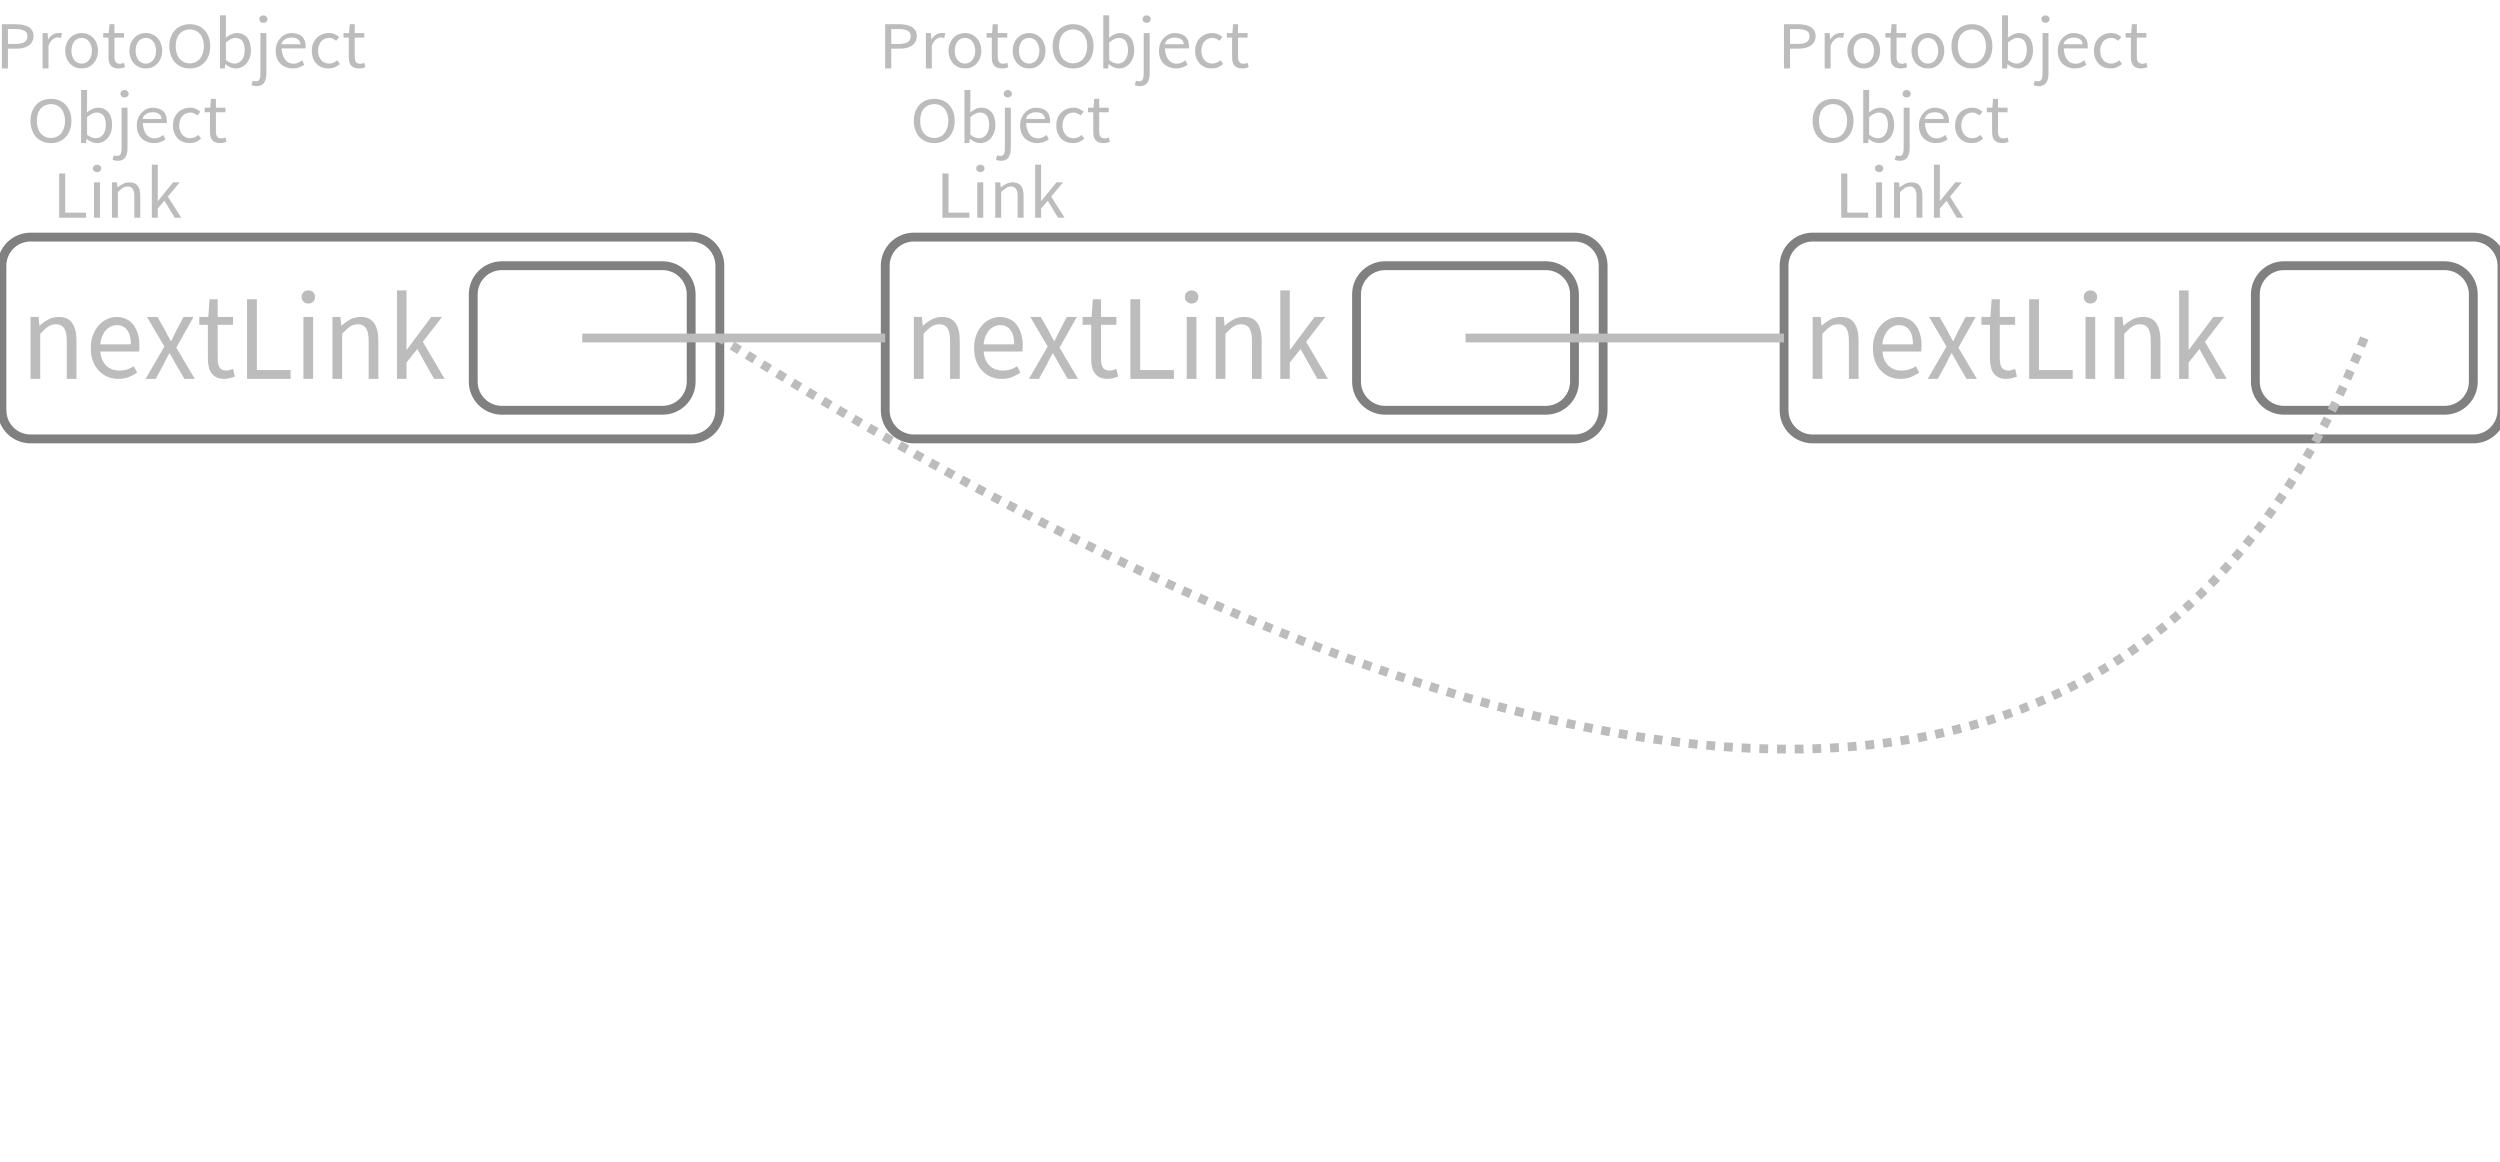
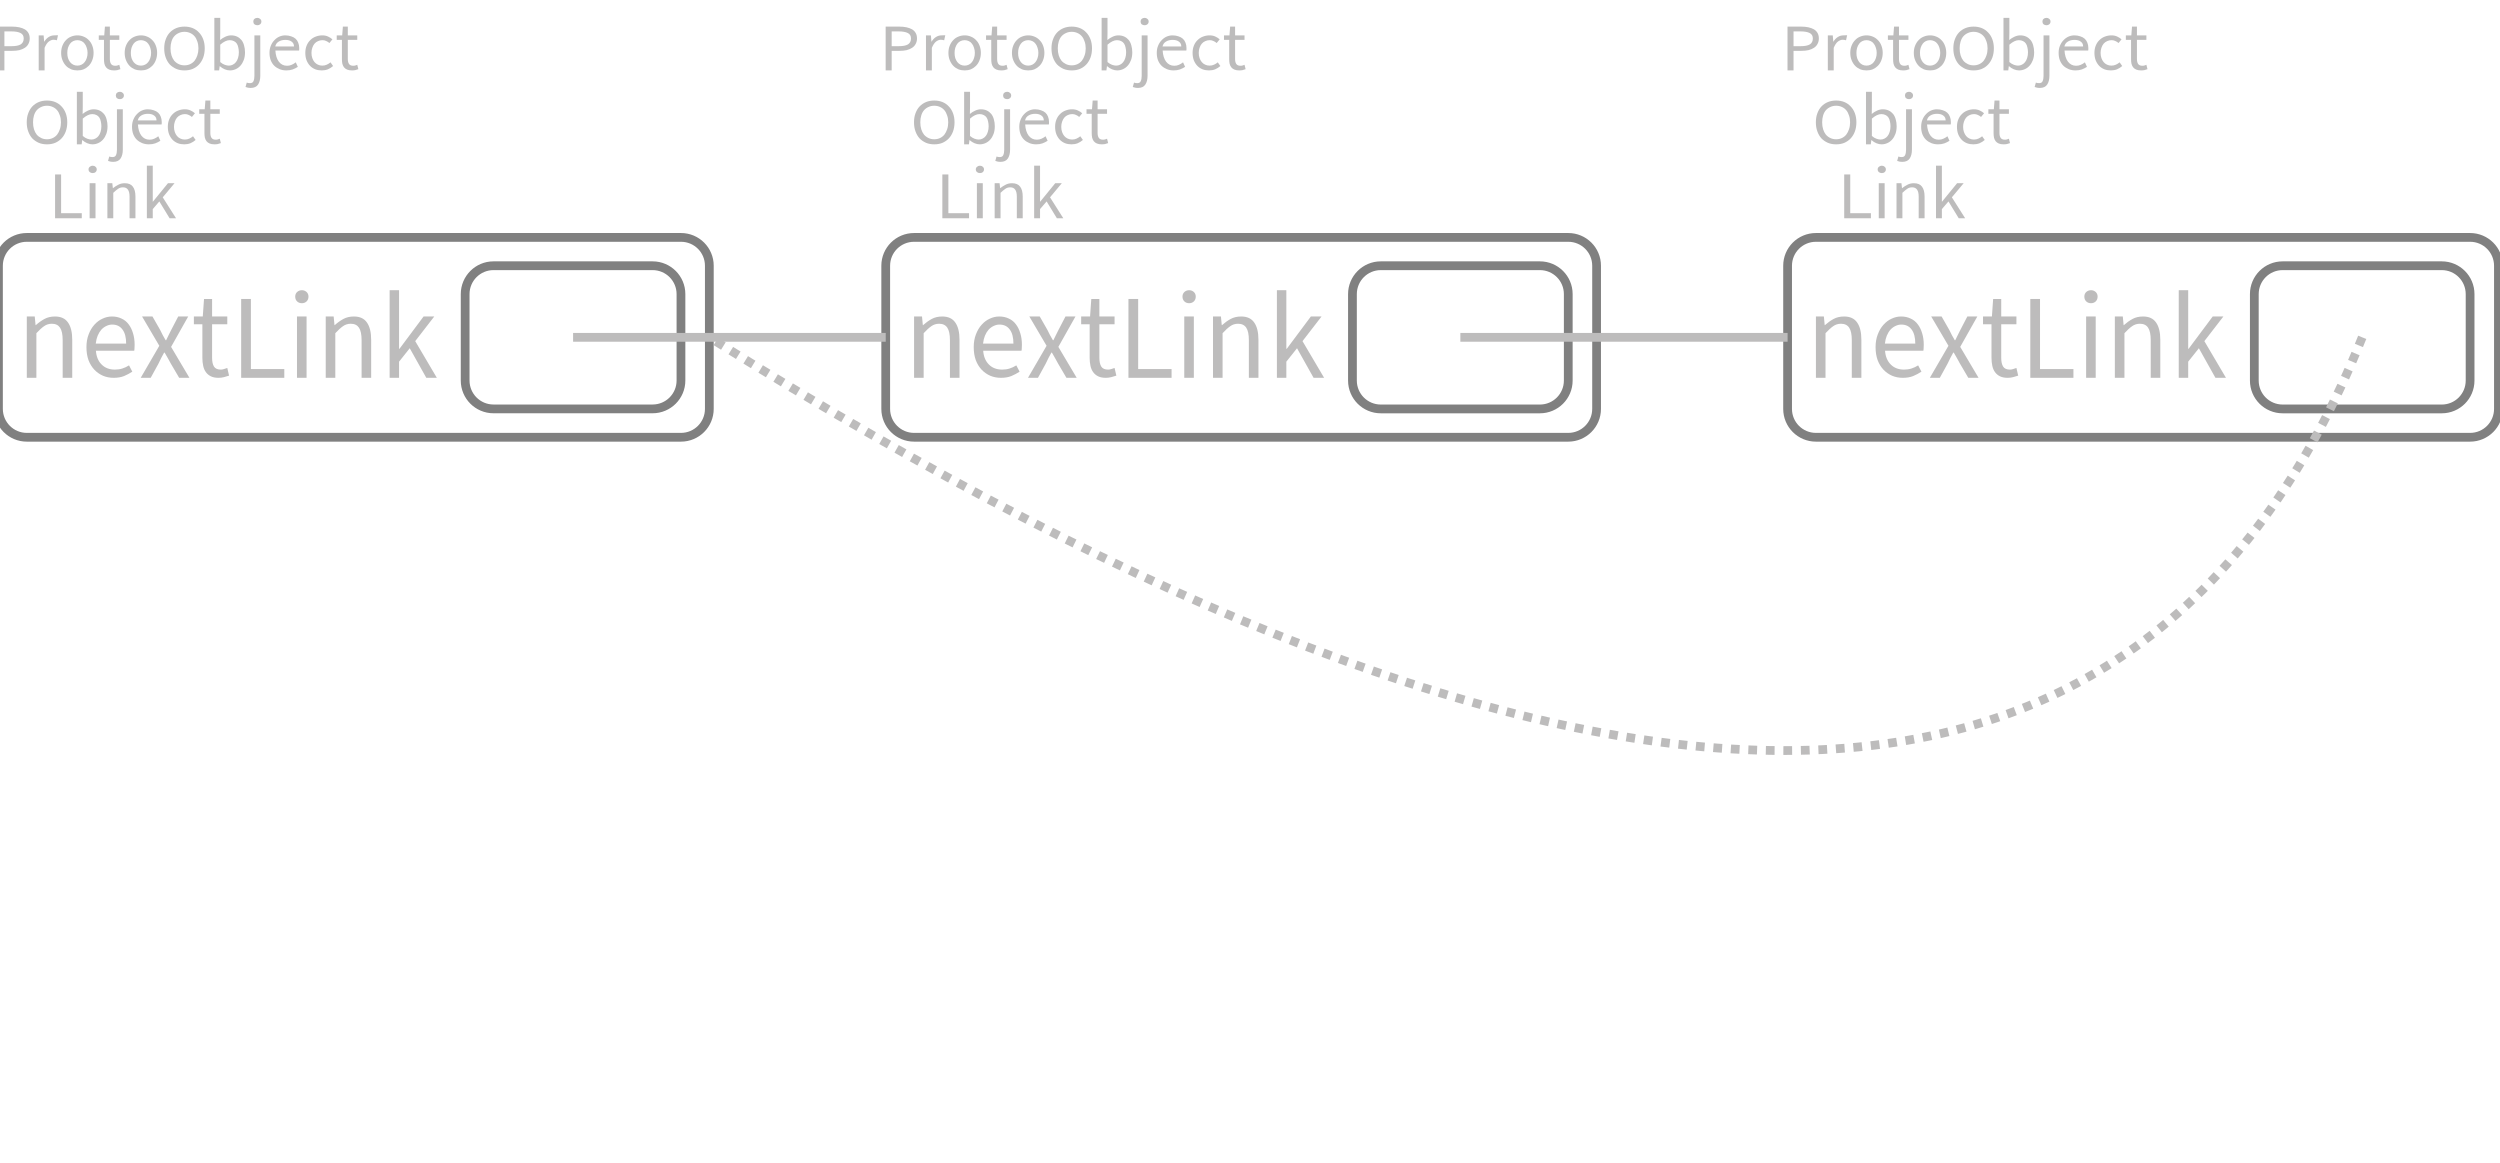
- <svg xmlns="http://www.w3.org/2000/svg" xmlns:xlink="http://www.w3.org/1999/xlink" width="282.565pt" height="131.275pt" viewBox="0 0 282.565 131.275" version="1.1">
+ <svg xmlns="http://www.w3.org/2000/svg" xmlns:xlink="http://www.w3.org/1999/xlink" width="285.355pt" height="132.67pt" viewBox="0 0 285.355 132.67" version="1.1">
  <defs>
    <g>
      <symbol overflow="visible" id="glyph0-0">
        <path style="stroke:none;" d="M 0.953 0 L 0.953 -5.5 L 4.875 -5.5 L 4.875 0 Z M 1.844 -0.484 L 3.953 -0.484 L 3.359 -1.578 L 2.922 -2.438 L 2.891 -2.438 L 2.453 -1.578 Z M 2.891 -3.25 L 2.922 -3.25 L 3.328 -4.016 L 3.875 -5 L 1.938 -5 L 2.484 -4.016 Z M 1.484 -0.922 L 2.531 -2.828 L 1.484 -4.766 Z M 4.312 -0.922 L 4.312 -4.766 L 3.281 -2.828 Z M 4.312 -0.922 " />
      </symbol>
      <symbol overflow="visible" id="glyph0-1">
        <path style="stroke:none;" d="M 0.734 0 L 0.734 -5 L 2.281 -5 C 2.582 -5 2.859 -4.973 3.109 -4.922 C 3.359 -4.867 3.57 -4.789 3.75 -4.688 C 3.926 -4.582 4.062 -4.445 4.156 -4.281 C 4.258 -4.113 4.312 -3.898 4.312 -3.641 C 4.312 -3.41 4.258 -3.203 4.156 -3.016 C 4.062 -2.836 3.926 -2.691 3.75 -2.578 C 3.57 -2.461 3.363 -2.375 3.125 -2.312 C 2.883 -2.258 2.613 -2.234 2.312 -2.234 L 1.422 -2.234 L 1.422 0 Z M 1.422 -2.766 L 2.234 -2.766 C 2.703 -2.766 3.051 -2.832 3.281 -2.969 C 3.508 -3.113 3.625 -3.336 3.625 -3.641 C 3.625 -3.941 3.504 -4.148 3.266 -4.266 C 3.023 -4.391 2.672 -4.453 2.203 -4.453 L 1.422 -4.453 Z M 1.422 -2.766 " />
      </symbol>
      <symbol overflow="visible" id="glyph0-2">
        <path style="stroke:none;" d="M 0.672 0 L 0.672 -4 L 1.234 -4 L 1.297 -3.281 L 1.312 -3.281 C 1.445 -3.508 1.613 -3.688 1.812 -3.812 C 2.008 -3.938 2.223 -4 2.453 -4 C 2.609 -4 2.75 -4.004 2.875 -4.016 L 2.75 -3.438 C 2.688 -3.457 2.625 -3.473 2.562 -3.484 C 2.508 -3.492 2.441 -3.5 2.359 -3.5 C 2.191 -3.5 2.016 -3.43 1.828 -3.297 C 1.648 -3.16 1.488 -2.922 1.344 -2.578 L 1.344 0 Z M 0.672 0 " />
      </symbol>
      <symbol overflow="visible" id="glyph0-3">
        <path style="stroke:none;" d="M 2.234 0 C 1.984 0 1.742 -0.039 1.516 -0.125 C 1.297 -0.219 1.102 -0.348 0.938 -0.516 C 0.77 -0.691 0.633 -0.906 0.531 -1.156 C 0.426 -1.406 0.375 -1.688 0.375 -2 C 0.375 -2.312 0.426 -2.594 0.531 -2.844 C 0.633 -3.094 0.77 -3.301 0.938 -3.469 C 1.102 -3.645 1.297 -3.773 1.516 -3.859 C 1.742 -3.953 1.984 -4 2.234 -4 C 2.484 -4 2.719 -3.953 2.938 -3.859 C 3.156 -3.773 3.348 -3.645 3.516 -3.469 C 3.691 -3.301 3.828 -3.094 3.922 -2.844 C 4.023 -2.594 4.078 -2.312 4.078 -2 C 4.078 -1.688 4.023 -1.406 3.922 -1.156 C 3.828 -0.906 3.691 -0.691 3.516 -0.516 C 3.348 -0.348 3.156 -0.219 2.938 -0.125 C 2.719 -0.039 2.484 0 2.234 0 Z M 2.234 -0.547 C 2.398 -0.547 2.555 -0.582 2.703 -0.656 C 2.848 -0.727 2.969 -0.828 3.062 -0.953 C 3.164 -1.078 3.242 -1.227 3.297 -1.406 C 3.359 -1.582 3.391 -1.781 3.391 -2 C 3.391 -2.207 3.359 -2.398 3.297 -2.578 C 3.242 -2.766 3.164 -2.922 3.062 -3.047 C 2.969 -3.18 2.848 -3.281 2.703 -3.344 C 2.555 -3.414 2.398 -3.453 2.234 -3.453 C 2.055 -3.453 1.895 -3.414 1.75 -3.344 C 1.613 -3.281 1.492 -3.18 1.391 -3.047 C 1.297 -2.922 1.219 -2.766 1.156 -2.578 C 1.102 -2.398 1.078 -2.207 1.078 -2 C 1.078 -1.781 1.102 -1.582 1.156 -1.406 C 1.219 -1.227 1.297 -1.078 1.391 -0.953 C 1.492 -0.828 1.613 -0.727 1.75 -0.656 C 1.895 -0.582 2.055 -0.547 2.234 -0.547 Z M 2.234 -0.547 " />
      </symbol>
      <symbol overflow="visible" id="glyph0-4">
        <path style="stroke:none;" d="M 1.938 0 C 1.719 0 1.535 -0.031 1.391 -0.094 C 1.242 -0.156 1.125 -0.242 1.031 -0.359 C 0.945 -0.473 0.883 -0.609 0.844 -0.766 C 0.812 -0.93 0.797 -1.109 0.797 -1.297 L 0.797 -3.484 L 0.203 -3.484 L 0.203 -4 L 0.828 -4 L 0.906 -5 L 1.469 -5 L 1.469 -4 L 2.547 -4 L 2.547 -3.484 L 1.469 -3.484 L 1.469 -1.297 C 1.469 -1.055 1.516 -0.867 1.609 -0.734 C 1.703 -0.598 1.863 -0.531 2.094 -0.531 C 2.164 -0.531 2.242 -0.539 2.328 -0.562 C 2.41 -0.582 2.484 -0.609 2.547 -0.641 L 2.672 -0.141 C 2.566 -0.098 2.445 -0.062 2.312 -0.031 C 2.188 -0.008 2.062 0 1.938 0 Z M 1.938 0 " />
      </symbol>
      <symbol overflow="visible" id="glyph0-5">
        <path style="stroke:none;" d="M 2.734 0 C 2.391 0 2.078 -0.055 1.797 -0.172 C 1.516 -0.297 1.27 -0.461 1.062 -0.672 C 0.863 -0.891 0.707 -1.156 0.594 -1.469 C 0.477 -1.781 0.422 -2.129 0.422 -2.516 C 0.422 -2.898 0.477 -3.242 0.594 -3.547 C 0.707 -3.859 0.863 -4.117 1.062 -4.328 C 1.27 -4.547 1.516 -4.711 1.797 -4.828 C 2.078 -4.941 2.391 -5 2.734 -5 C 3.078 -5 3.391 -4.941 3.672 -4.828 C 3.953 -4.711 4.191 -4.547 4.391 -4.328 C 4.598 -4.117 4.758 -3.859 4.875 -3.547 C 4.988 -3.242 5.047 -2.898 5.047 -2.516 C 5.047 -2.129 4.988 -1.781 4.875 -1.469 C 4.758 -1.156 4.598 -0.891 4.391 -0.672 C 4.191 -0.461 3.953 -0.297 3.672 -0.172 C 3.391 -0.055 3.078 0 2.734 0 Z M 2.734 -0.578 C 2.973 -0.578 3.191 -0.625 3.391 -0.719 C 3.586 -0.812 3.754 -0.941 3.891 -1.109 C 4.023 -1.285 4.129 -1.488 4.203 -1.719 C 4.285 -1.957 4.328 -2.223 4.328 -2.516 C 4.328 -2.805 4.285 -3.066 4.203 -3.297 C 4.129 -3.535 4.023 -3.734 3.891 -3.891 C 3.754 -4.055 3.586 -4.18 3.391 -4.266 C 3.191 -4.359 2.973 -4.406 2.734 -4.406 C 2.492 -4.406 2.273 -4.359 2.078 -4.266 C 1.879 -4.18 1.707 -4.055 1.562 -3.891 C 1.426 -3.734 1.32 -3.535 1.25 -3.297 C 1.176 -3.066 1.141 -2.805 1.141 -2.516 C 1.141 -2.223 1.176 -1.957 1.25 -1.719 C 1.32 -1.488 1.426 -1.285 1.562 -1.109 C 1.707 -0.941 1.879 -0.812 2.078 -0.719 C 2.273 -0.625 2.492 -0.578 2.734 -0.578 Z M 2.734 -0.578 " />
      </symbol>
      <symbol overflow="visible" id="glyph0-6">
        <path style="stroke:none;" d="M 2.453 0 C 2.266 0 2.066 -0.039 1.859 -0.125 C 1.66 -0.207 1.473 -0.328 1.297 -0.484 L 1.281 -0.484 L 1.219 0 L 0.672 0 L 0.672 -6 L 1.344 -6 L 1.344 -4.266 L 1.328 -3.469 C 1.516 -3.625 1.711 -3.75 1.922 -3.844 C 2.141 -3.945 2.359 -4 2.578 -4 C 2.836 -4 3.066 -3.953 3.266 -3.859 C 3.461 -3.766 3.629 -3.633 3.766 -3.469 C 3.898 -3.301 4 -3.098 4.062 -2.859 C 4.133 -2.617 4.172 -2.352 4.172 -2.062 C 4.172 -1.738 4.125 -1.445 4.031 -1.188 C 3.938 -0.938 3.812 -0.723 3.656 -0.547 C 3.5 -0.367 3.316 -0.234 3.109 -0.141 C 2.898 -0.047 2.68 0 2.453 0 Z M 2.328 -0.547 C 2.492 -0.547 2.645 -0.582 2.781 -0.656 C 2.926 -0.727 3.047 -0.828 3.141 -0.953 C 3.242 -1.078 3.32 -1.234 3.375 -1.422 C 3.438 -1.617 3.469 -1.832 3.469 -2.062 C 3.469 -2.258 3.445 -2.441 3.406 -2.609 C 3.375 -2.785 3.316 -2.938 3.234 -3.062 C 3.148 -3.188 3.039 -3.281 2.906 -3.344 C 2.77 -3.414 2.609 -3.453 2.422 -3.453 C 2.098 -3.453 1.738 -3.281 1.344 -2.938 L 1.344 -0.953 C 1.52 -0.805 1.691 -0.703 1.859 -0.641 C 2.035 -0.578 2.191 -0.547 2.328 -0.547 Z M 2.328 -0.547 " />
      </symbol>
      <symbol overflow="visible" id="glyph0-7">
        <path style="stroke:none;" d="M 0.266 2 C 0.141 2 0.031 1.988 -0.062 1.969 C -0.164 1.945 -0.254 1.922 -0.328 1.891 L -0.188 1.391 C -0.133 1.41 -0.078 1.426 -0.016 1.438 C 0.047 1.445 0.113 1.453 0.188 1.453 C 0.383 1.453 0.516 1.379 0.578 1.234 C 0.648 1.086 0.688 0.891 0.688 0.641 L 0.688 -4 L 1.359 -4 L 1.359 0.609 C 1.359 1.023 1.273 1.359 1.109 1.609 C 0.941 1.867 0.66 2 0.266 2 Z M 1.031 -5.156 C 0.895 -5.156 0.781 -5.191 0.688 -5.266 C 0.602 -5.348 0.562 -5.453 0.562 -5.578 C 0.562 -5.703 0.602 -5.801 0.688 -5.875 C 0.781 -5.957 0.895 -6 1.031 -6 C 1.156 -6 1.258 -5.957 1.344 -5.875 C 1.438 -5.801 1.484 -5.703 1.484 -5.578 C 1.484 -5.453 1.438 -5.348 1.344 -5.266 C 1.258 -5.191 1.156 -5.156 1.031 -5.156 Z M 1.031 -5.156 " />
      </symbol>
      <symbol overflow="visible" id="glyph0-8">
        <path style="stroke:none;" d="M 2.297 0 C 2.023 0 1.77 -0.047 1.531 -0.141 C 1.301 -0.234 1.098 -0.363 0.922 -0.531 C 0.754 -0.695 0.617 -0.906 0.516 -1.156 C 0.422 -1.406 0.375 -1.688 0.375 -2 C 0.375 -2.312 0.426 -2.586 0.531 -2.828 C 0.633 -3.078 0.77 -3.285 0.938 -3.453 C 1.102 -3.629 1.289 -3.766 1.5 -3.859 C 1.719 -3.953 1.941 -4 2.172 -4 C 2.422 -4 2.645 -3.961 2.844 -3.891 C 3.051 -3.828 3.223 -3.734 3.359 -3.609 C 3.492 -3.484 3.594 -3.332 3.656 -3.156 C 3.727 -2.977 3.766 -2.781 3.766 -2.562 C 3.766 -2.5 3.766 -2.441 3.766 -2.391 C 3.766 -2.336 3.758 -2.297 3.75 -2.266 L 1.047 -2.266 C 1.078 -1.734 1.207 -1.312 1.438 -1 C 1.676 -0.688 1.988 -0.531 2.375 -0.531 C 2.57 -0.531 2.75 -0.566 2.906 -0.641 C 3.07 -0.711 3.227 -0.805 3.375 -0.922 L 3.609 -0.406 C 3.43 -0.289 3.234 -0.191 3.016 -0.109 C 2.805 -0.035 2.566 0 2.297 0 Z M 1.031 -2.734 L 3.172 -2.734 C 3.172 -2.973 3.082 -3.156 2.906 -3.281 C 2.738 -3.414 2.5 -3.484 2.188 -3.484 C 2.039 -3.484 1.906 -3.469 1.781 -3.438 C 1.656 -3.406 1.539 -3.359 1.438 -3.297 C 1.332 -3.234 1.242 -3.156 1.172 -3.062 C 1.109 -2.969 1.062 -2.859 1.031 -2.734 Z M 1.031 -2.734 " />
      </symbol>
      <symbol overflow="visible" id="glyph0-9">
        <path style="stroke:none;" d="M 2.25 0 C 1.988 0 1.742 -0.039 1.516 -0.125 C 1.285 -0.219 1.086 -0.348 0.922 -0.516 C 0.754 -0.691 0.617 -0.906 0.516 -1.156 C 0.422 -1.406 0.375 -1.688 0.375 -2 C 0.375 -2.312 0.426 -2.594 0.531 -2.844 C 0.633 -3.094 0.773 -3.301 0.953 -3.469 C 1.129 -3.645 1.332 -3.773 1.562 -3.859 C 1.801 -3.953 2.051 -4 2.312 -4 C 2.57 -4 2.797 -3.953 2.984 -3.859 C 3.172 -3.773 3.332 -3.672 3.469 -3.547 L 3.125 -3.125 C 3.008 -3.227 2.883 -3.305 2.75 -3.359 C 2.625 -3.422 2.484 -3.453 2.328 -3.453 C 2.148 -3.453 1.984 -3.414 1.828 -3.344 C 1.672 -3.281 1.535 -3.18 1.422 -3.047 C 1.316 -2.922 1.234 -2.766 1.172 -2.578 C 1.109 -2.398 1.078 -2.207 1.078 -2 C 1.078 -1.781 1.109 -1.582 1.172 -1.406 C 1.234 -1.227 1.316 -1.078 1.422 -0.953 C 1.523 -0.828 1.656 -0.727 1.812 -0.656 C 1.969 -0.582 2.133 -0.547 2.312 -0.547 C 2.5 -0.547 2.672 -0.582 2.828 -0.656 C 2.984 -0.727 3.125 -0.816 3.25 -0.922 L 3.547 -0.5 C 3.367 -0.344 3.172 -0.219 2.953 -0.125 C 2.734 -0.039 2.5 0 2.25 0 Z M 2.25 0 " />
      </symbol>
      <symbol overflow="visible" id="glyph0-10">
        <path style="stroke:none;" d="M 0.734 0 L 0.734 -5 L 1.422 -5 L 1.422 -0.578 L 3.781 -0.578 L 3.781 0 Z M 0.734 0 " />
      </symbol>
      <symbol overflow="visible" id="glyph0-11">
        <path style="stroke:none;" d="M 0.672 0 L 0.672 -4 L 1.344 -4 L 1.344 0 Z M 1.016 -5.156 C 0.891 -5.156 0.781 -5.191 0.688 -5.266 C 0.594 -5.348 0.547 -5.453 0.547 -5.578 C 0.547 -5.703 0.594 -5.801 0.688 -5.875 C 0.781 -5.957 0.891 -6 1.016 -6 C 1.148 -6 1.258 -5.957 1.344 -5.875 C 1.438 -5.801 1.484 -5.703 1.484 -5.578 C 1.484 -5.453 1.438 -5.348 1.344 -5.266 C 1.258 -5.191 1.148 -5.156 1.016 -5.156 Z M 1.016 -5.156 " />
      </symbol>
      <symbol overflow="visible" id="glyph0-12">
        <path style="stroke:none;" d="M 0.672 0 L 0.672 -4 L 1.234 -4 L 1.297 -3.438 L 1.312 -3.438 C 1.508 -3.594 1.711 -3.723 1.922 -3.828 C 2.129 -3.941 2.375 -4 2.656 -4 C 3.082 -4 3.391 -3.867 3.578 -3.609 C 3.773 -3.359 3.875 -2.984 3.875 -2.484 L 3.875 0 L 3.203 0 L 3.203 -2.453 C 3.203 -2.828 3.141 -3.098 3.016 -3.266 C 2.898 -3.441 2.711 -3.531 2.453 -3.531 C 2.234 -3.531 2.047 -3.473 1.891 -3.359 C 1.734 -3.254 1.551 -3.102 1.344 -2.906 L 1.344 0 Z M 0.672 0 " />
      </symbol>
      <symbol overflow="visible" id="glyph0-13">
        <path style="stroke:none;" d="M 0.672 0 L 0.672 -6 L 1.344 -6 L 1.344 -1.891 L 1.359 -1.891 L 3.078 -4 L 3.828 -4 L 2.484 -2.391 L 4 0 L 3.266 0 L 2.094 -1.922 L 1.344 -1.047 L 1.344 0 Z M 0.672 0 " />
      </symbol>
      <symbol overflow="visible" id="glyph1-0">
        <path style="stroke:none;" d="M 1.141 0 L 1.141 -8.797 L 7.703 -8.797 L 7.703 0 Z M 2.609 -0.766 L 6.203 -0.766 L 5.172 -2.531 L 4.453 -3.906 L 4.391 -3.906 L 3.641 -2.531 Z M 4.391 -5.156 L 4.453 -5.156 L 5.125 -6.406 L 6.062 -8 L 2.766 -8 L 3.703 -6.406 Z M 2 -1.453 L 3.781 -4.531 L 2 -7.625 Z M 6.812 -1.453 L 6.812 -7.625 L 5.047 -4.531 Z M 6.812 -1.453 " />
      </symbol>
      <symbol overflow="visible" id="glyph1-1">
        <path style="stroke:none;" d="M 1.094 0 L 1.094 -7 L 2 -7 L 2.094 -6.016 L 2.125 -6.016 C 2.438 -6.297 2.766 -6.531 3.109 -6.719 C 3.453 -6.906 3.852 -7 4.312 -7 C 4.988 -7 5.484 -6.77 5.797 -6.312 C 6.117 -5.863 6.281 -5.203 6.281 -4.328 L 6.281 0 L 5.188 0 L 5.188 -4.297 C 5.188 -4.953 5.086 -5.426 4.891 -5.719 C 4.691 -6.02 4.379 -6.172 3.953 -6.172 C 3.617 -6.172 3.32 -6.078 3.062 -5.891 C 2.801 -5.711 2.508 -5.445 2.188 -5.094 L 2.188 0 Z M 1.094 0 " />
      </symbol>
      <symbol overflow="visible" id="glyph1-2">
        <path style="stroke:none;" d="M 3.719 0 C 3.281 0 2.875 -0.078 2.5 -0.234 C 2.125 -0.398 1.797 -0.629 1.516 -0.922 C 1.234 -1.223 1.008 -1.586 0.844 -2.016 C 0.688 -2.453 0.609 -2.945 0.609 -3.5 C 0.609 -4.039 0.691 -4.523 0.859 -4.953 C 1.023 -5.391 1.242 -5.758 1.516 -6.062 C 1.785 -6.363 2.094 -6.594 2.438 -6.75 C 2.781 -6.914 3.141 -7 3.516 -7 C 3.922 -7 4.285 -6.922 4.609 -6.766 C 4.941 -6.617 5.211 -6.398 5.422 -6.109 C 5.641 -5.828 5.805 -5.488 5.922 -5.094 C 6.047 -4.695 6.109 -4.254 6.109 -3.766 C 6.109 -3.629 6.102 -3.504 6.094 -3.391 C 6.094 -3.273 6.082 -3.176 6.062 -3.094 L 1.688 -3.094 C 1.738 -2.426 1.957 -1.898 2.344 -1.516 C 2.727 -1.129 3.234 -0.938 3.859 -0.938 C 4.16 -0.938 4.441 -0.977 4.703 -1.062 C 4.973 -1.145 5.227 -1.266 5.469 -1.422 L 5.844 -0.703 C 5.562 -0.516 5.25 -0.348 4.906 -0.203 C 4.562 -0.066 4.164 0 3.719 0 Z M 1.672 -3.906 L 5.141 -3.906 C 5.141 -4.613 5 -5.148 4.719 -5.516 C 4.445 -5.891 4.055 -6.078 3.547 -6.078 C 3.316 -6.078 3.098 -6.023 2.891 -5.922 C 2.68 -5.828 2.488 -5.688 2.312 -5.5 C 2.145 -5.312 2.004 -5.082 1.891 -4.812 C 1.785 -4.551 1.711 -4.25 1.672 -3.906 Z M 1.672 -3.906 " />
      </symbol>
      <symbol overflow="visible" id="glyph1-3">
        <path style="stroke:none;" d="M 0.188 0 L 2.312 -3.656 L 0.344 -7 L 1.531 -7 L 2.406 -5.469 C 2.5 -5.27 2.598 -5.07 2.703 -4.875 C 2.805 -4.676 2.914 -4.484 3.031 -4.297 L 3.094 -4.297 C 3.188 -4.484 3.281 -4.676 3.375 -4.875 C 3.477 -5.07 3.578 -5.27 3.672 -5.469 L 4.469 -7 L 5.609 -7 L 3.656 -3.531 L 5.75 0 L 4.578 0 L 3.625 -1.625 C 3.508 -1.832 3.395 -2.039 3.281 -2.25 C 3.164 -2.469 3.047 -2.676 2.922 -2.875 L 2.859 -2.875 C 2.742 -2.676 2.633 -2.473 2.531 -2.266 C 2.426 -2.055 2.32 -1.844 2.219 -1.625 L 1.328 0 Z M 0.188 0 " />
      </symbol>
      <symbol overflow="visible" id="glyph1-4">
        <path style="stroke:none;" d="M 3.125 0 C 2.781 0 2.488 -0.055 2.25 -0.172 C 2.02 -0.285 1.832 -0.441 1.688 -0.641 C 1.539 -0.836 1.438 -1.078 1.375 -1.359 C 1.312 -1.648 1.281 -1.961 1.281 -2.297 L 1.281 -6.109 L 0.312 -6.109 L 0.312 -7 L 1.328 -7 L 1.469 -9 L 2.391 -9 L 2.391 -7 L 4.125 -7 L 4.125 -6.109 L 2.391 -6.109 L 2.391 -2.281 C 2.391 -1.852 2.461 -1.52 2.609 -1.281 C 2.754 -1.051 3.016 -0.938 3.391 -0.938 C 3.504 -0.938 3.625 -0.957 3.75 -1 C 3.883 -1.039 4.008 -1.082 4.125 -1.125 L 4.328 -0.25 C 4.148 -0.188 3.957 -0.129 3.75 -0.078 C 3.539 -0.023 3.332 0 3.125 0 Z M 3.125 0 " />
      </symbol>
      <symbol overflow="visible" id="glyph1-5">
        <path style="stroke:none;" d="M 1.203 0 L 1.203 -9 L 2.312 -9 L 2.312 -1 L 6.125 -1 L 6.125 0 Z M 1.203 0 " />
      </symbol>
      <symbol overflow="visible" id="glyph1-6">
        <path style="stroke:none;" d="M 1.094 0 L 1.094 -7 L 2.188 -7 L 2.188 0 Z M 1.656 -8.516 C 1.438 -8.516 1.254 -8.582 1.109 -8.719 C 0.961 -8.863 0.891 -9.047 0.891 -9.266 C 0.891 -9.484 0.961 -9.66 1.109 -9.797 C 1.254 -9.93 1.438 -10 1.656 -10 C 1.863 -10 2.039 -9.93 2.188 -9.797 C 2.332 -9.66 2.406 -9.484 2.406 -9.266 C 2.406 -9.047 2.332 -8.863 2.188 -8.719 C 2.039 -8.582 1.863 -8.516 1.656 -8.516 Z M 1.656 -8.516 " />
      </symbol>
      <symbol overflow="visible" id="glyph1-7">
        <path style="stroke:none;" d="M 1.094 0 L 1.094 -10 L 2.172 -10 L 2.172 -3.312 L 2.219 -3.312 L 4.969 -7 L 6.188 -7 L 4.016 -4.188 L 6.484 0 L 5.281 0 L 3.391 -3.375 L 2.172 -1.844 L 2.172 0 Z M 1.094 0 " />
      </symbol>
    </g>
  </defs>
-   <g id="surface92357">
+   <g id="surface379204">
    <g style="fill:rgb(74.096%,73.705%,73.705%);fill-opacity:1;">
-       <use xlink:href="#glyph0-1" x="-0.524" y="7.735" />
-       <use xlink:href="#glyph0-2" x="4.14" y="7.735" />
-       <use xlink:href="#glyph0-3" x="6.999" y="7.735" />
-       <use xlink:href="#glyph0-4" x="11.466" y="7.735" />
-       <use xlink:href="#glyph0-3" x="14.251" y="7.735" />
-       <use xlink:href="#glyph0-5" x="18.717" y="7.735" />
-       <use xlink:href="#glyph0-6" x="24.189" y="7.735" />
-       <use xlink:href="#glyph0-7" x="28.746" y="7.735" />
-       <use xlink:href="#glyph0-8" x="30.781" y="7.735" />
-       <use xlink:href="#glyph0-9" x="34.869" y="7.735" />
-       <use xlink:href="#glyph0-4" x="38.626" y="7.735" />
+       <use xlink:href="#glyph0-1" x="-0.919" y="8.037" />
+       <use xlink:href="#glyph0-2" x="3.745" y="8.037" />
+       <use xlink:href="#glyph0-3" x="6.604" y="8.037" />
+       <use xlink:href="#glyph0-4" x="11.071" y="8.037" />
+       <use xlink:href="#glyph0-3" x="13.856" y="8.037" />
+       <use xlink:href="#glyph0-5" x="18.322" y="8.037" />
+       <use xlink:href="#glyph0-6" x="23.794" y="8.037" />
+       <use xlink:href="#glyph0-7" x="28.351" y="8.037" />
+       <use xlink:href="#glyph0-8" x="30.386" y="8.037" />
+       <use xlink:href="#glyph0-9" x="34.474" y="8.037" />
+       <use xlink:href="#glyph0-4" x="38.231" y="8.037" />
    </g>
    <g style="fill:rgb(74.096%,73.705%,73.705%);fill-opacity:1;">
-       <use xlink:href="#glyph0-5" x="3.025" y="16.173" />
-       <use xlink:href="#glyph0-6" x="8.497" y="16.173" />
-       <use xlink:href="#glyph0-7" x="13.054" y="16.173" />
-       <use xlink:href="#glyph0-8" x="15.089" y="16.173" />
-       <use xlink:href="#glyph0-9" x="19.176" y="16.173" />
-       <use xlink:href="#glyph0-4" x="22.934" y="16.173" />
+       <use xlink:href="#glyph0-5" x="2.63" y="16.475" />
+       <use xlink:href="#glyph0-6" x="8.102" y="16.475" />
+       <use xlink:href="#glyph0-7" x="12.659" y="16.475" />
+       <use xlink:href="#glyph0-8" x="14.694" y="16.475" />
+       <use xlink:href="#glyph0-9" x="18.781" y="16.475" />
+       <use xlink:href="#glyph0-4" x="22.539" y="16.475" />
    </g>
    <g style="fill:rgb(74.096%,73.705%,73.705%);fill-opacity:1;">
-       <use xlink:href="#glyph0-10" x="5.948" y="24.611" />
-       <use xlink:href="#glyph0-11" x="9.953" y="24.611" />
-       <use xlink:href="#glyph0-12" x="11.98" y="24.611" />
-       <use xlink:href="#glyph0-13" x="16.488" y="24.611" />
+       <use xlink:href="#glyph0-10" x="5.553" y="24.913" />
+       <use xlink:href="#glyph0-11" x="9.558" y="24.913" />
+       <use xlink:href="#glyph0-12" x="11.585" y="24.913" />
+       <use xlink:href="#glyph0-13" x="16.092" y="24.913" />
    </g>
-     <path style="fill-rule:evenodd;fill:rgb(100%,100%,100%);fill-opacity:1;stroke-width:1;stroke-linecap:butt;stroke-linejoin:bevel;stroke:rgb(50.049%,50.049%,50.049%);stroke-opacity:1;stroke-miterlimit:10;" d="M -37.335 -11.404 L 37.333 -11.404 C 39.122 -11.404 40.572 -9.959 40.572 -8.17 L 40.572 8.17 C 40.572 9.959 39.122 11.408 37.333 11.408 L -37.335 11.408 C -39.12 11.408 -40.569 9.959 -40.569 8.17 L -40.569 -8.17 C -40.569 -9.959 -39.12 -11.404 -37.335 -11.404 Z M -37.335 -11.404 " transform="matrix(1,0,0,1,40.78772,38.20114)" />
+     <path style="fill-rule:evenodd;fill:rgb(100%,100%,100%);fill-opacity:1;stroke-width:1;stroke-linecap:butt;stroke-linejoin:bevel;stroke:rgb(50.049%,50.049%,50.049%);stroke-opacity:1;stroke-miterlimit:10;" d="M -37.334 -11.406 L 37.334 -11.406 C 39.123 -11.406 40.572 -9.961 40.572 -8.172 L 40.572 8.168 C 40.572 9.957 39.123 11.407 37.334 11.407 L -37.334 11.407 C -39.119 11.407 -40.568 9.957 -40.568 8.168 L -40.568 -8.172 C -40.568 -9.961 -39.119 -11.406 -37.334 -11.406 Z M -37.334 -11.406 " transform="matrix(1,0,0,1,40.3926,38.50358)" />
    <g style="fill:rgb(74.096%,73.705%,73.705%);fill-opacity:1;">
-       <use xlink:href="#glyph1-1" x="2.36" y="42.823" />
-       <use xlink:href="#glyph1-2" x="9.654" y="42.823" />
-       <use xlink:href="#glyph1-3" x="16.267" y="42.823" />
-       <use xlink:href="#glyph1-4" x="22.214" y="42.823" />
-       <use xlink:href="#glyph1-5" x="26.72" y="42.823" />
-       <use xlink:href="#glyph1-6" x="33.2" y="42.823" />
-       <use xlink:href="#glyph1-1" x="36.48" y="42.823" />
-       <use xlink:href="#glyph1-7" x="43.774" y="42.823" />
+       <use xlink:href="#glyph1-1" x="1.965" y="43.125" />
+       <use xlink:href="#glyph1-2" x="9.258" y="43.125" />
+       <use xlink:href="#glyph1-3" x="15.872" y="43.125" />
+       <use xlink:href="#glyph1-4" x="21.818" y="43.125" />
+       <use xlink:href="#glyph1-5" x="26.325" y="43.125" />
+       <use xlink:href="#glyph1-6" x="32.805" y="43.125" />
+       <use xlink:href="#glyph1-1" x="36.085" y="43.125" />
+       <use xlink:href="#glyph1-7" x="43.378" y="43.125" />
    </g>
-     <path style="fill-rule:evenodd;fill:rgb(100%,100%,100%);fill-opacity:1;stroke-width:1;stroke-linecap:butt;stroke-linejoin:bevel;stroke:rgb(50.049%,50.049%,50.049%);stroke-opacity:1;stroke-miterlimit:10;" d="M -9.083 -8.17 L 9.077 -8.17 C 10.866 -8.17 12.315 -6.721 12.315 -4.936 L 12.315 4.936 C 12.315 6.721 10.866 8.17 9.077 8.17 L -9.083 8.17 C -10.868 8.17 -12.317 6.721 -12.317 4.936 L -12.317 -4.936 C -12.317 -6.721 -10.868 -8.17 -9.083 -8.17 Z M -9.083 -8.17 " transform="matrix(1,0,0,1,65.80575,38.20114)" />
+     <path style="fill-rule:evenodd;fill:rgb(100%,100%,100%);fill-opacity:1;stroke-width:1;stroke-linecap:butt;stroke-linejoin:bevel;stroke:rgb(50.049%,50.049%,50.049%);stroke-opacity:1;stroke-miterlimit:10;" d="M -9.083 -8.172 L 9.078 -8.172 C 10.867 -8.172 12.316 -6.722 12.316 -4.937 L 12.316 4.934 C 12.316 6.719 10.867 8.168 9.078 8.168 L -9.083 8.168 C -10.868 8.168 -12.317 6.719 -12.317 4.934 L -12.317 -4.937 C -12.317 -6.722 -10.868 -8.172 -9.083 -8.172 Z M -9.083 -8.172 " transform="matrix(1,0,0,1,65.41063,38.50358)" />
    <g style="fill:rgb(74.096%,73.705%,73.705%);fill-opacity:1;">
-       <use xlink:href="#glyph0-1" x="200.9" y="7.735" />
-       <use xlink:href="#glyph0-2" x="205.565" y="7.735" />
-       <use xlink:href="#glyph0-3" x="208.424" y="7.735" />
-       <use xlink:href="#glyph0-4" x="212.89" y="7.735" />
-       <use xlink:href="#glyph0-3" x="215.676" y="7.735" />
-       <use xlink:href="#glyph0-5" x="220.142" y="7.735" />
-       <use xlink:href="#glyph0-6" x="225.614" y="7.735" />
-       <use xlink:href="#glyph0-7" x="230.171" y="7.735" />
-       <use xlink:href="#glyph0-8" x="232.206" y="7.735" />
-       <use xlink:href="#glyph0-9" x="236.293" y="7.735" />
-       <use xlink:href="#glyph0-4" x="240.051" y="7.735" />
+       <use xlink:href="#glyph0-1" x="100.356" y="8.037" />
+       <use xlink:href="#glyph0-2" x="105.02" y="8.037" />
+       <use xlink:href="#glyph0-3" x="107.88" y="8.037" />
+       <use xlink:href="#glyph0-4" x="112.346" y="8.037" />
+       <use xlink:href="#glyph0-3" x="115.131" y="8.037" />
+       <use xlink:href="#glyph0-5" x="119.597" y="8.037" />
+       <use xlink:href="#glyph0-6" x="125.069" y="8.037" />
+       <use xlink:href="#glyph0-7" x="129.626" y="8.037" />
+       <use xlink:href="#glyph0-8" x="131.661" y="8.037" />
+       <use xlink:href="#glyph0-9" x="135.749" y="8.037" />
+       <use xlink:href="#glyph0-4" x="139.506" y="8.037" />
    </g>
    <g style="fill:rgb(74.096%,73.705%,73.705%);fill-opacity:1;">
-       <use xlink:href="#glyph0-5" x="204.45" y="16.173" />
-       <use xlink:href="#glyph0-6" x="209.921" y="16.173" />
-       <use xlink:href="#glyph0-7" x="214.478" y="16.173" />
-       <use xlink:href="#glyph0-8" x="216.514" y="16.173" />
-       <use xlink:href="#glyph0-9" x="220.601" y="16.173" />
-       <use xlink:href="#glyph0-4" x="224.359" y="16.173" />
+       <use xlink:href="#glyph0-5" x="103.905" y="16.475" />
+       <use xlink:href="#glyph0-6" x="109.377" y="16.475" />
+       <use xlink:href="#glyph0-7" x="113.934" y="16.475" />
+       <use xlink:href="#glyph0-8" x="115.969" y="16.475" />
+       <use xlink:href="#glyph0-9" x="120.057" y="16.475" />
+       <use xlink:href="#glyph0-4" x="123.814" y="16.475" />
    </g>
    <g style="fill:rgb(74.096%,73.705%,73.705%);fill-opacity:1;">
-       <use xlink:href="#glyph0-10" x="207.373" y="24.611" />
-       <use xlink:href="#glyph0-11" x="211.377" y="24.611" />
-       <use xlink:href="#glyph0-12" x="213.405" y="24.611" />
-       <use xlink:href="#glyph0-13" x="217.912" y="24.611" />
+       <use xlink:href="#glyph0-10" x="106.828" y="24.913" />
+       <use xlink:href="#glyph0-11" x="110.833" y="24.913" />
+       <use xlink:href="#glyph0-12" x="112.86" y="24.913" />
+       <use xlink:href="#glyph0-13" x="117.368" y="24.913" />
    </g>
-     <path style="fill-rule:evenodd;fill:rgb(100%,100%,100%);fill-opacity:1;stroke-width:1;stroke-linecap:butt;stroke-linejoin:bevel;stroke:rgb(50.049%,50.049%,50.049%);stroke-opacity:1;stroke-miterlimit:10;" d="M -37.333 -11.404 L 37.335 -11.404 C 39.124 -11.404 40.573 -9.959 40.573 -8.17 L 40.573 8.17 C 40.573 9.959 39.124 11.408 37.335 11.408 L -37.333 11.408 C -39.119 11.408 -40.568 9.959 -40.568 8.17 L -40.568 -8.17 C -40.568 -9.959 -39.119 -11.404 -37.333 -11.404 Z M -37.333 -11.404 " transform="matrix(1,0,0,1,242.2123,38.20114)" />
+     <path style="fill-rule:evenodd;fill:rgb(100%,100%,100%);fill-opacity:1;stroke-width:1;stroke-linecap:butt;stroke-linejoin:bevel;stroke:rgb(50.049%,50.049%,50.049%);stroke-opacity:1;stroke-miterlimit:10;" d="M -37.332 -11.406 L 37.336 -11.406 C 39.121 -11.406 40.57 -9.961 40.57 -8.172 L 40.57 8.168 C 40.57 9.957 39.121 11.407 37.336 11.407 L -37.332 11.407 C -39.121 11.407 -40.57 9.957 -40.57 8.168 L -40.57 -8.172 C -40.57 -9.961 -39.121 -11.406 -37.332 -11.406 Z M -37.332 -11.406 " transform="matrix(1,0,0,1,141.6678,38.50358)" />
    <g style="fill:rgb(74.096%,73.705%,73.705%);fill-opacity:1;">
-       <use xlink:href="#glyph1-1" x="203.785" y="42.823" />
-       <use xlink:href="#glyph1-2" x="211.078" y="42.823" />
-       <use xlink:href="#glyph1-3" x="217.692" y="42.823" />
-       <use xlink:href="#glyph1-4" x="223.638" y="42.823" />
-       <use xlink:href="#glyph1-5" x="228.145" y="42.823" />
-       <use xlink:href="#glyph1-6" x="234.625" y="42.823" />
-       <use xlink:href="#glyph1-1" x="237.905" y="42.823" />
-       <use xlink:href="#glyph1-7" x="245.198" y="42.823" />
+       <use xlink:href="#glyph1-1" x="103.24" y="43.125" />
+       <use xlink:href="#glyph1-2" x="110.534" y="43.125" />
+       <use xlink:href="#glyph1-3" x="117.147" y="43.125" />
+       <use xlink:href="#glyph1-4" x="123.094" y="43.125" />
+       <use xlink:href="#glyph1-5" x="127.6" y="43.125" />
+       <use xlink:href="#glyph1-6" x="134.08" y="43.125" />
+       <use xlink:href="#glyph1-1" x="137.36" y="43.125" />
+       <use xlink:href="#glyph1-7" x="144.654" y="43.125" />
    </g>
-     <path style="fill-rule:evenodd;fill:rgb(100%,100%,100%);fill-opacity:1;stroke-width:1;stroke-linecap:butt;stroke-linejoin:bevel;stroke:rgb(50.049%,50.049%,50.049%);stroke-opacity:1;stroke-miterlimit:10;" d="M -9.082 -8.17 L 9.078 -8.17 C 10.867 -8.17 12.317 -6.721 12.317 -4.936 L 12.317 4.936 C 12.317 6.721 10.867 8.17 9.078 8.17 L -9.082 8.17 C -10.867 8.17 -12.316 6.721 -12.316 4.936 L -12.316 -4.936 C -12.316 -6.721 -10.867 -8.17 -9.082 -8.17 Z M -9.082 -8.17 " transform="matrix(1,0,0,1,267.2303,38.20114)" />
+     <path style="fill-rule:evenodd;fill:rgb(100%,100%,100%);fill-opacity:1;stroke-width:1;stroke-linecap:butt;stroke-linejoin:bevel;stroke:rgb(50.049%,50.049%,50.049%);stroke-opacity:1;stroke-miterlimit:10;" d="M -9.08 -8.172 L 9.08 -8.172 C 10.869 -8.172 12.318 -6.722 12.318 -4.933 L 12.318 4.934 C 12.318 6.723 10.869 8.172 9.08 8.172 L -9.08 8.172 C -10.866 8.172 -12.315 6.723 -12.315 4.934 L -12.315 -4.933 C -12.315 -6.722 -10.866 -8.172 -9.08 -8.172 Z M -9.08 -8.172 " transform="matrix(1,0,0,1,166.6859,38.50358)" />
    <g style="fill:rgb(74.096%,73.705%,73.705%);fill-opacity:1;">
-       <use xlink:href="#glyph0-1" x="99.312" y="7.735" />
-       <use xlink:href="#glyph0-2" x="103.976" y="7.735" />
-       <use xlink:href="#glyph0-3" x="106.836" y="7.735" />
-       <use xlink:href="#glyph0-4" x="111.302" y="7.735" />
-       <use xlink:href="#glyph0-3" x="114.087" y="7.735" />
-       <use xlink:href="#glyph0-5" x="118.554" y="7.735" />
-       <use xlink:href="#glyph0-6" x="124.025" y="7.735" />
-       <use xlink:href="#glyph0-7" x="128.582" y="7.735" />
-       <use xlink:href="#glyph0-8" x="130.618" y="7.735" />
-       <use xlink:href="#glyph0-9" x="134.705" y="7.735" />
-       <use xlink:href="#glyph0-4" x="138.463" y="7.735" />
+       <use xlink:href="#glyph0-1" x="203.296" y="8.037" />
+       <use xlink:href="#glyph0-2" x="207.96" y="8.037" />
+       <use xlink:href="#glyph0-3" x="210.819" y="8.037" />
+       <use xlink:href="#glyph0-4" x="215.285" y="8.037" />
+       <use xlink:href="#glyph0-3" x="218.071" y="8.037" />
+       <use xlink:href="#glyph0-5" x="222.537" y="8.037" />
+       <use xlink:href="#glyph0-6" x="228.009" y="8.037" />
+       <use xlink:href="#glyph0-7" x="232.566" y="8.037" />
+       <use xlink:href="#glyph0-8" x="234.601" y="8.037" />
+       <use xlink:href="#glyph0-9" x="238.688" y="8.037" />
+       <use xlink:href="#glyph0-4" x="242.446" y="8.037" />
    </g>
    <g style="fill:rgb(74.096%,73.705%,73.705%);fill-opacity:1;">
-       <use xlink:href="#glyph0-5" x="102.861" y="16.173" />
-       <use xlink:href="#glyph0-6" x="108.333" y="16.173" />
-       <use xlink:href="#glyph0-7" x="112.89" y="16.173" />
-       <use xlink:href="#glyph0-8" x="114.926" y="16.173" />
-       <use xlink:href="#glyph0-9" x="119.013" y="16.173" />
-       <use xlink:href="#glyph0-4" x="122.77" y="16.173" />
+       <use xlink:href="#glyph0-5" x="206.845" y="16.475" />
+       <use xlink:href="#glyph0-6" x="212.316" y="16.475" />
+       <use xlink:href="#glyph0-7" x="216.873" y="16.475" />
+       <use xlink:href="#glyph0-8" x="218.909" y="16.475" />
+       <use xlink:href="#glyph0-9" x="222.996" y="16.475" />
+       <use xlink:href="#glyph0-4" x="226.754" y="16.475" />
    </g>
    <g style="fill:rgb(74.096%,73.705%,73.705%);fill-opacity:1;">
-       <use xlink:href="#glyph0-10" x="105.784" y="24.611" />
-       <use xlink:href="#glyph0-11" x="109.789" y="24.611" />
-       <use xlink:href="#glyph0-12" x="111.816" y="24.611" />
-       <use xlink:href="#glyph0-13" x="116.324" y="24.611" />
+       <use xlink:href="#glyph0-10" x="209.768" y="24.913" />
+       <use xlink:href="#glyph0-11" x="213.773" y="24.913" />
+       <use xlink:href="#glyph0-12" x="215.8" y="24.913" />
+       <use xlink:href="#glyph0-13" x="220.307" y="24.913" />
    </g>
-     <path style="fill-rule:evenodd;fill:rgb(100%,100%,100%);fill-opacity:1;stroke-width:1;stroke-linecap:butt;stroke-linejoin:bevel;stroke:rgb(50.049%,50.049%,50.049%);stroke-opacity:1;stroke-miterlimit:10;" d="M -37.331 -11.404 L 37.337 -11.404 C 39.122 -11.404 40.571 -9.959 40.571 -8.17 L 40.571 8.17 C 40.571 9.959 39.122 11.408 37.337 11.408 L -37.331 11.408 C -39.12 11.408 -40.569 9.959 -40.569 8.17 L -40.569 -8.17 C -40.569 -9.959 -39.12 -11.404 -37.331 -11.404 Z M -37.331 -11.404 " transform="matrix(1,0,0,1,140.6241,38.20114)" />
+     <path style="fill-rule:evenodd;fill:rgb(100%,100%,100%);fill-opacity:1;stroke-width:1;stroke-linecap:butt;stroke-linejoin:bevel;stroke:rgb(50.049%,50.049%,50.049%);stroke-opacity:1;stroke-miterlimit:10;" d="M -37.334 -11.406 L 37.334 -11.406 C 39.123 -11.406 40.568 -9.957 40.568 -8.172 L 40.568 8.172 C 40.568 9.957 39.123 11.407 37.334 11.407 L -37.334 11.407 C -39.123 11.407 -40.568 9.957 -40.568 8.172 L -40.568 -8.172 C -40.568 -9.957 -39.123 -11.406 -37.334 -11.406 Z M -37.334 -11.406 " transform="matrix(1,0,0,1,244.6074,38.50358)" />
    <g style="fill:rgb(74.096%,73.705%,73.705%);fill-opacity:1;">
-       <use xlink:href="#glyph1-1" x="102.197" y="42.823" />
-       <use xlink:href="#glyph1-2" x="109.49" y="42.823" />
-       <use xlink:href="#glyph1-3" x="116.103" y="42.823" />
-       <use xlink:href="#glyph1-4" x="122.05" y="42.823" />
-       <use xlink:href="#glyph1-5" x="126.557" y="42.823" />
-       <use xlink:href="#glyph1-6" x="133.037" y="42.823" />
-       <use xlink:href="#glyph1-1" x="136.317" y="42.823" />
-       <use xlink:href="#glyph1-7" x="143.61" y="42.823" />
+       <use xlink:href="#glyph1-1" x="206.18" y="43.125" />
+       <use xlink:href="#glyph1-2" x="213.473" y="43.125" />
+       <use xlink:href="#glyph1-3" x="220.087" y="43.125" />
+       <use xlink:href="#glyph1-4" x="226.033" y="43.125" />
+       <use xlink:href="#glyph1-5" x="230.54" y="43.125" />
+       <use xlink:href="#glyph1-6" x="237.02" y="43.125" />
+       <use xlink:href="#glyph1-1" x="240.3" y="43.125" />
+       <use xlink:href="#glyph1-7" x="247.593" y="43.125" />
    </g>
-     <path style="fill-rule:evenodd;fill:rgb(100%,100%,100%);fill-opacity:1;stroke-width:1;stroke-linecap:butt;stroke-linejoin:bevel;stroke:rgb(50.049%,50.049%,50.049%);stroke-opacity:1;stroke-miterlimit:10;" d="M -9.08 -8.17 L 9.081 -8.17 C 10.866 -8.17 12.315 -6.721 12.315 -4.936 L 12.315 4.936 C 12.315 6.721 10.866 8.17 9.081 8.17 L -9.08 8.17 C -10.869 8.17 -12.318 6.721 -12.318 4.936 L -12.318 -4.936 C -12.318 -6.721 -10.869 -8.17 -9.08 -8.17 Z M -9.08 -8.17 " transform="matrix(1,0,0,1,165.6421,38.20114)" />
-     <path style="fill:none;stroke-width:1;stroke-linecap:butt;stroke-linejoin:bevel;stroke:rgb(74.096%,73.705%,73.705%);stroke-opacity:1;stroke-miterlimit:10;" d="M -75.691 -27.297 C -58.57 -27.297 -58.57 -27.297 -41.445 -27.297 " transform="matrix(1,0,0,1,141.5,65.5)" />
-     <path style="fill:none;stroke-width:1;stroke-linecap:butt;stroke-linejoin:bevel;stroke:rgb(74.096%,73.705%,73.705%);stroke-opacity:1;stroke-miterlimit:10;" d="M 24.145 -27.297 C 42.145 -27.297 42.145 -27.297 60.145 -27.297 " transform="matrix(1,0,0,1,141.5,65.5)" />
-     <path style="fill:none;stroke-width:1;stroke-linecap:butt;stroke-linejoin:bevel;stroke:rgb(74.096%,73.705%,73.705%);stroke-opacity:1;stroke-dasharray:1;stroke-miterlimit:10;" d="M 125.73 -27.297 C 100.949 34.66 38.992 34.66 -60.141 -27.297 " transform="matrix(1,0,0,1,141.5,65.5)" />
+     <path style="fill-rule:evenodd;fill:rgb(100%,100%,100%);fill-opacity:1;stroke-width:1;stroke-linecap:butt;stroke-linejoin:bevel;stroke:rgb(50.049%,50.049%,50.049%);stroke-opacity:1;stroke-miterlimit:10;" d="M -9.079 -8.172 L 9.082 -8.172 C 10.871 -8.172 12.316 -6.722 12.316 -4.933 L 12.316 4.934 C 12.316 6.723 10.871 8.172 9.082 8.172 L -9.079 8.172 C -10.868 8.172 -12.313 6.723 -12.313 4.934 L -12.313 -4.933 C -12.313 -6.722 -10.868 -8.172 -9.079 -8.172 Z M -9.079 -8.172 " transform="matrix(1,0,0,1,269.6254,38.50358)" />
+     <path style="fill:none;stroke-width:1;stroke-linecap:butt;stroke-linejoin:bevel;stroke:rgb(74.096%,73.705%,73.705%);stroke-opacity:1;stroke-miterlimit:10;" d="M -77.086 -27.996 C -59.242 -27.996 -59.242 -27.996 -41.402 -27.996 " transform="matrix(1,0,0,1,142.5,66.5)" />
+     <path style="fill:none;stroke-width:1;stroke-linecap:butt;stroke-linejoin:bevel;stroke:rgb(74.096%,73.705%,73.705%);stroke-opacity:1;stroke-miterlimit:10;" d="M 24.188 -27.996 C 42.863 -27.996 42.863 -27.996 61.539 -27.996 " transform="matrix(1,0,0,1,142.5,66.5)" />
+     <path style="fill:none;stroke-width:1;stroke-linecap:butt;stroke-linejoin:bevel;stroke:rgb(74.096%,73.705%,73.705%);stroke-opacity:1;stroke-dasharray:1;stroke-miterlimit:10;" d="M 127.129 -27.996 C 101.973 34.891 39.086 34.891 -61.535 -27.996 " transform="matrix(1,0,0,1,142.5,66.5)" />
  </g>
</svg>
